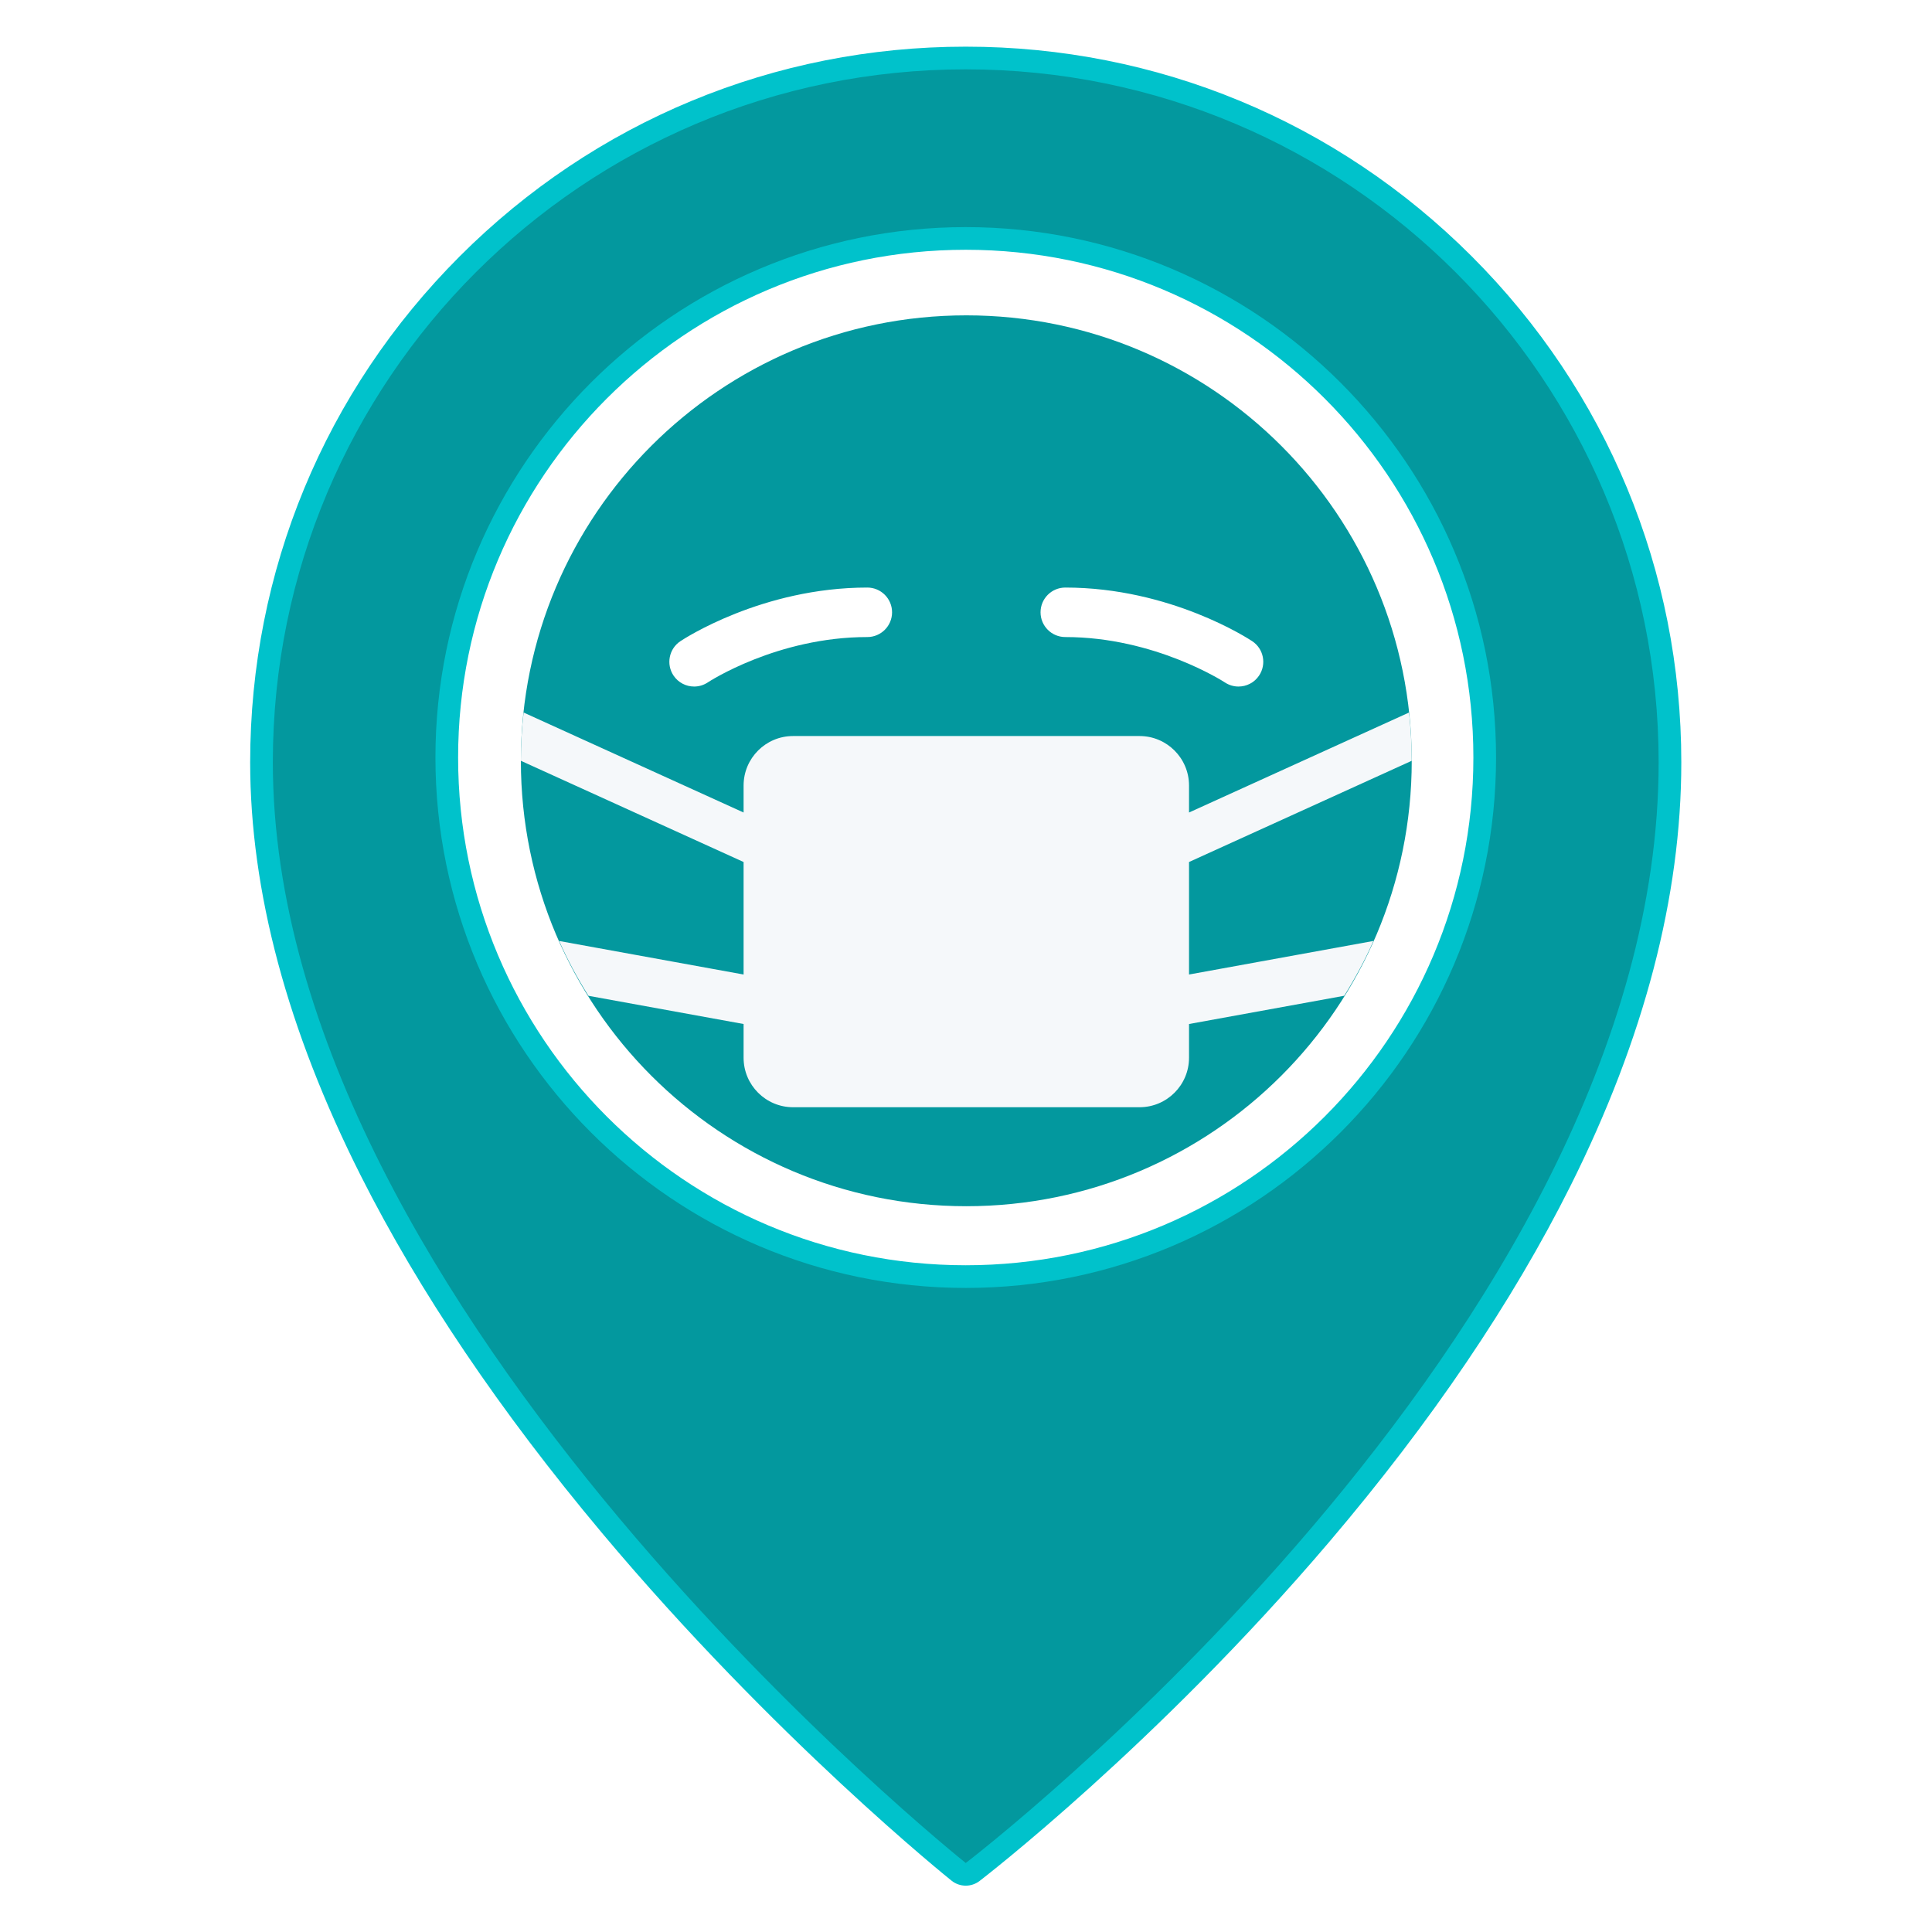
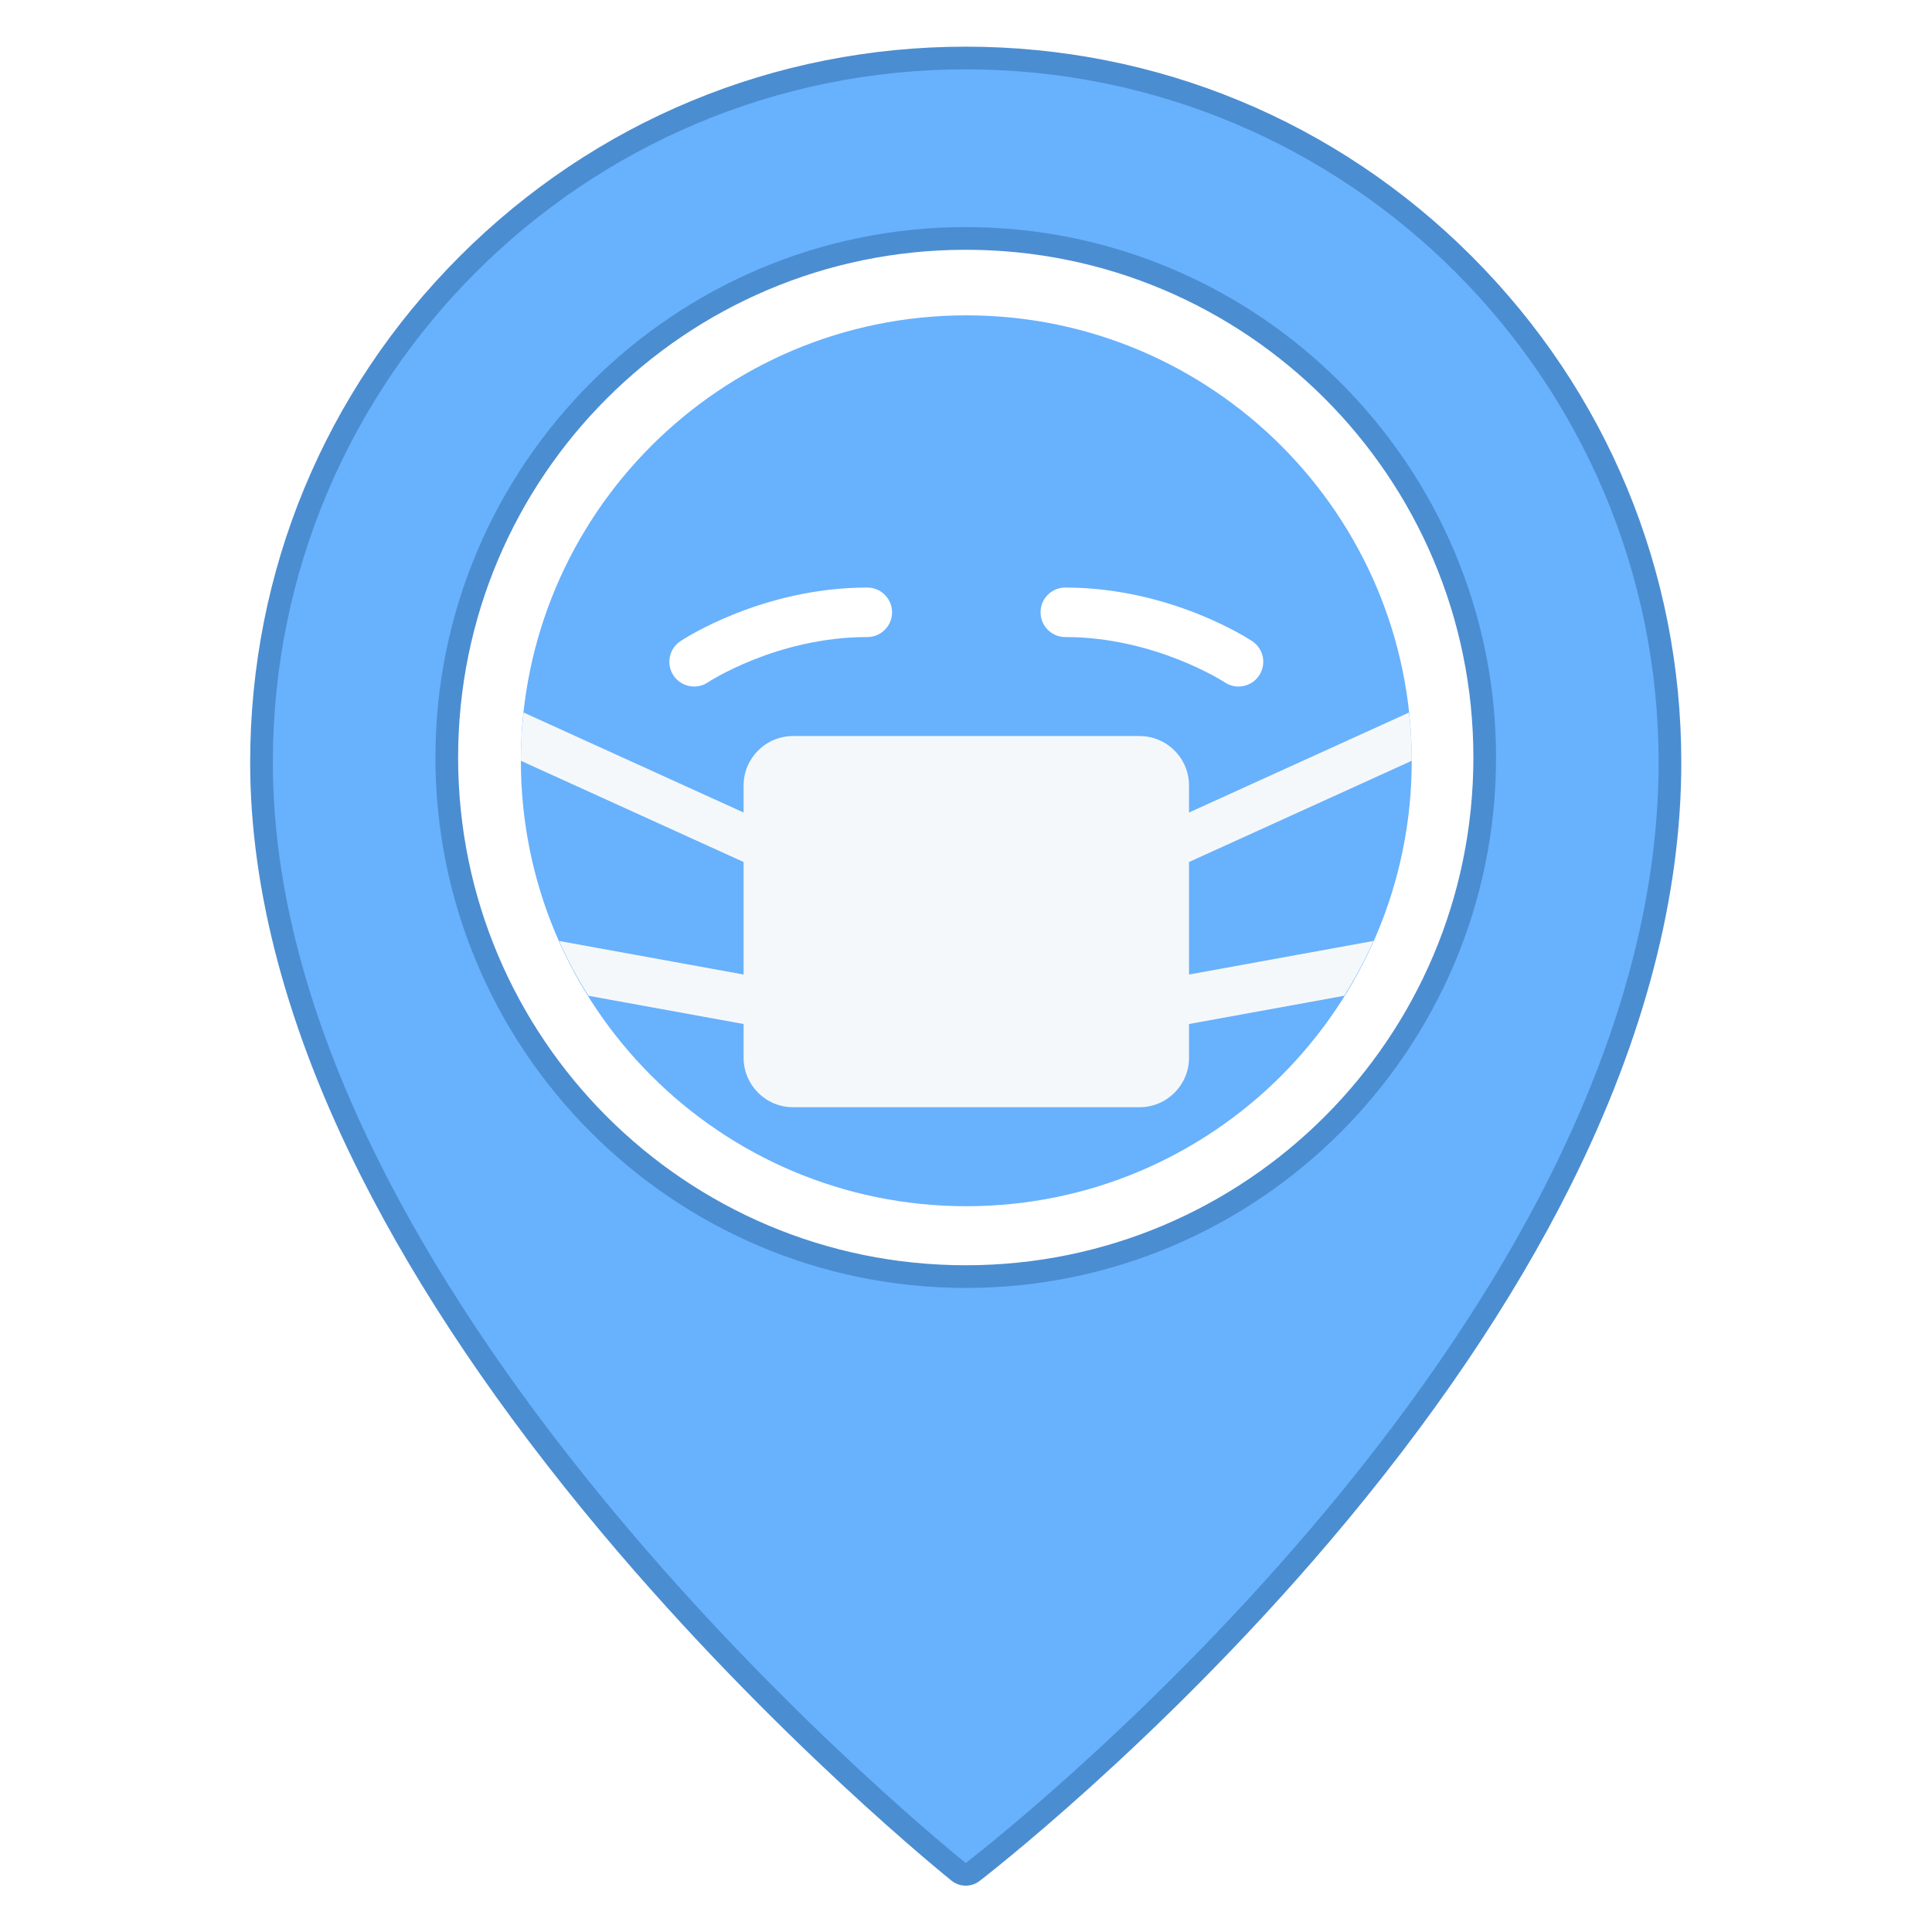
<svg xmlns="http://www.w3.org/2000/svg" width="810pt" height="810pt" viewBox="0 0 810 810" version="1.2">
  <defs>
    <clipPath id="clip1">
      <path d="M 104 19.57 L 705 19.57 L 705 790.57 L 104 790.57 Z M 104 19.57 " />
    </clipPath>
    <clipPath id="clip2">
      <path d="M 218.379 132.211 L 591.879 132.211 L 591.879 505.711 L 218.379 505.711 Z M 218.379 132.211 " />
    </clipPath>
    <clipPath id="clip3">
      <path d="M 218.379 298 L 591.879 298 L 591.879 465 L 218.379 465 Z M 218.379 298 " />
    </clipPath>
  </defs>
  <g id="surface1">
-     <path style=" stroke:none;fill-rule:nonzero;fill:rgb(1.18%,59.61%,61.96%);fill-opacity:1;" d="M 404.895 785.82 C 403.844 785.82 402.805 785.477 401.934 784.789 C 401.207 784.203 328.098 725.605 256.004 639.605 C 189.234 559.961 109.637 439.805 109.637 319.633 C 109.637 156.805 242.09 24.32 404.895 24.32 C 567.699 24.32 700.141 156.805 700.141 319.633 C 700.141 444.82 620.543 564.723 553.766 643.266 C 481.641 728.082 408.516 784.289 407.781 784.844 C 406.926 785.496 405.914 785.82 404.895 785.82 " />
+     <path style=" stroke:none;fill-rule:nonzero;fill:rgb(40.779%,69.409%,99.219%);fill-opacity:1;" d="M 404.895 785.82 C 403.844 785.82 402.805 785.477 401.934 784.789 C 401.207 784.203 328.098 725.605 256.004 639.605 C 189.234 559.961 109.637 439.805 109.637 319.633 C 109.637 156.805 242.09 24.32 404.895 24.32 C 567.699 24.32 700.141 156.805 700.141 319.633 C 700.141 444.82 620.543 564.723 553.766 643.266 C 481.641 728.082 408.516 784.289 407.781 784.844 C 406.926 785.496 405.914 785.82 404.895 785.82 " />
    <g clip-path="url(#clip1)" clip-rule="nonzero">
-       <path style=" stroke:none;fill-rule:nonzero;fill:rgb(0%,76.079%,79.61%);fill-opacity:1;" d="M 404.895 19.566 C 324.766 19.566 249.422 50.781 192.75 107.457 C 136.09 164.137 104.883 239.496 104.883 319.633 C 104.883 373.566 120.496 431.887 151.297 492.984 C 175.719 541.445 209.719 591.805 252.355 642.66 C 324.766 729.02 398.238 787.918 398.973 788.504 C 400.707 789.887 402.805 790.574 404.895 790.574 C 406.926 790.574 408.961 789.922 410.668 788.625 C 411.402 788.066 484.938 731.547 557.387 646.336 C 600.047 596.168 634.07 545.941 658.5 497.051 C 689.289 435.453 704.895 375.766 704.895 319.633 C 704.895 239.496 673.695 164.137 617.027 107.457 C 560.367 50.781 485.031 19.566 404.895 19.566 Z M 404.895 29.074 C 565.332 29.074 695.391 159.18 695.391 319.633 C 695.391 559.18 404.895 781.066 404.895 781.066 C 404.895 781.066 114.387 549.496 114.387 319.633 C 114.387 159.18 244.453 29.074 404.895 29.074 " />
+       <path style=" stroke:none;fill-rule:nonzero;fill:rgb(29.41%,55.289%,81.96%);fill-opacity:1;" d="M 404.895 19.566 C 324.766 19.566 249.422 50.781 192.75 107.457 C 136.09 164.137 104.883 239.496 104.883 319.633 C 104.883 373.566 120.496 431.887 151.297 492.984 C 175.719 541.445 209.719 591.805 252.355 642.66 C 324.766 729.02 398.238 787.918 398.973 788.504 C 400.707 789.887 402.805 790.574 404.895 790.574 C 406.926 790.574 408.961 789.922 410.668 788.625 C 411.402 788.066 484.938 731.547 557.387 646.336 C 600.047 596.168 634.07 545.941 658.5 497.051 C 689.289 435.453 704.895 375.766 704.895 319.633 C 704.895 239.496 673.695 164.137 617.027 107.457 C 560.367 50.781 485.031 19.566 404.895 19.566 Z M 404.895 29.074 C 565.332 29.074 695.391 159.18 695.391 319.633 C 695.391 559.18 404.895 781.066 404.895 781.066 C 404.895 781.066 114.387 549.496 114.387 319.633 C 114.387 159.18 244.453 29.074 404.895 29.074 " />
    </g>
    <path style=" stroke:none;fill-rule:nonzero;fill:rgb(100%,100%,100%);fill-opacity:1;" d="M 404.895 535.219 C 284.918 535.219 187.312 437.586 187.312 317.594 C 187.312 197.586 284.918 99.965 404.895 99.965 C 524.871 99.965 622.477 197.586 622.477 317.594 C 622.477 437.586 524.871 535.219 404.895 535.219 " />
-     <path style=" stroke:none;fill-rule:nonzero;fill:rgb(0%,76.079%,79.61%);fill-opacity:1;" d="M 404.895 95.215 C 282.301 95.215 182.559 194.969 182.559 317.594 C 182.559 440.207 282.301 539.973 404.895 539.973 C 527.488 539.973 627.227 440.207 627.227 317.594 C 627.227 194.969 527.488 95.215 404.895 95.215 Z M 404.895 104.719 C 522.438 104.719 617.723 200.039 617.723 317.594 C 617.723 435.164 522.438 530.465 404.895 530.465 C 287.359 530.465 192.066 435.164 192.066 317.594 C 192.066 200.039 287.359 104.719 404.895 104.719 " />
+     <path style=" stroke:none;fill-rule:nonzero;fill:rgb(29.41%,55.289%,81.96%);fill-opacity:1;" d="M 404.895 95.215 C 282.301 95.215 182.559 194.969 182.559 317.594 C 182.559 440.207 282.301 539.973 404.895 539.973 C 527.488 539.973 627.227 440.207 627.227 317.594 C 627.227 194.969 527.488 95.215 404.895 95.215 Z M 404.895 104.719 C 522.438 104.719 617.723 200.039 617.723 317.594 C 617.723 435.164 522.438 530.465 404.895 530.465 C 287.359 530.465 192.066 435.164 192.066 317.594 C 192.066 200.039 287.359 104.719 404.895 104.719 " />
    <g clip-path="url(#clip2)" clip-rule="nonzero">
-       <path style=" stroke:none;fill-rule:nonzero;fill:rgb(1.18%,59.61%,61.96%);fill-opacity:1;" d="M 591.879 318.961 C 591.879 422.098 508.27 505.711 405.129 505.711 C 302.004 505.711 218.379 422.098 218.379 318.961 C 218.379 215.832 302.004 132.211 405.129 132.211 C 508.27 132.211 591.879 215.832 591.879 318.961 " />
+       <path style=" stroke:none;fill-rule:nonzero;fill:rgb(40.779%,69.409%,99.219%);fill-opacity:1;" d="M 591.879 318.961 C 591.879 422.098 508.27 505.711 405.129 505.711 C 302.004 505.711 218.379 422.098 218.379 318.961 C 218.379 215.832 302.004 132.211 405.129 132.211 C 508.27 132.211 591.879 215.832 591.879 318.961 " />
    </g>
    <path style=" stroke:none;fill-rule:nonzero;fill:rgb(100%,100%,100%);fill-opacity:1;" d="M 291.016 287.836 C 287.664 287.836 284.375 286.215 282.371 283.219 C 279.199 278.445 280.484 272.004 285.246 268.828 C 286.625 267.914 319.496 246.336 363.629 246.336 C 369.355 246.336 374.004 250.984 374.004 256.711 C 374.004 262.438 369.355 267.086 363.629 267.086 C 325.711 267.086 297.043 285.906 296.762 286.09 C 294.988 287.273 292.988 287.836 291.016 287.836 Z M 519.246 287.836 C 517.285 287.836 515.281 287.273 513.516 286.102 C 513.227 285.914 484.27 267.086 446.629 267.086 C 440.891 267.086 436.254 262.438 436.254 256.711 C 436.254 250.984 440.891 246.336 446.629 246.336 C 490.766 246.336 523.633 267.914 525.012 268.828 C 529.785 272.004 531.07 278.445 527.887 283.219 C 525.895 286.215 522.594 287.836 519.246 287.836 Z M 519.246 287.836 " />
    <g clip-path="url(#clip3)" clip-rule="nonzero">
      <path style=" stroke:none;fill-rule:nonzero;fill:rgb(96.078%,97.249%,98.039%);fill-opacity:1;" d="M 498.504 361.402 L 591.879 318.961 C 591.879 312.113 591.453 305.379 590.75 298.727 L 498.504 340.652 L 498.504 329.336 C 498.504 317.879 489.207 308.586 477.754 308.586 L 332.504 308.586 C 321.051 308.586 311.754 317.879 311.754 329.336 L 311.754 340.652 L 219.52 298.727 C 218.805 305.379 218.379 312.113 218.379 318.961 L 311.754 361.402 L 311.754 408.57 L 234.43 394.512 C 237.969 402.5 242.117 410.145 246.703 417.492 L 311.754 429.32 L 311.754 443.461 C 311.754 454.914 321.051 464.211 332.504 464.211 L 477.754 464.211 C 489.207 464.211 498.504 454.914 498.504 443.461 L 498.504 429.32 L 563.566 417.48 C 568.141 410.137 572.293 402.488 575.828 394.5 L 498.504 408.57 Z M 498.504 361.402 " />
    </g>
  </g>
</svg>
